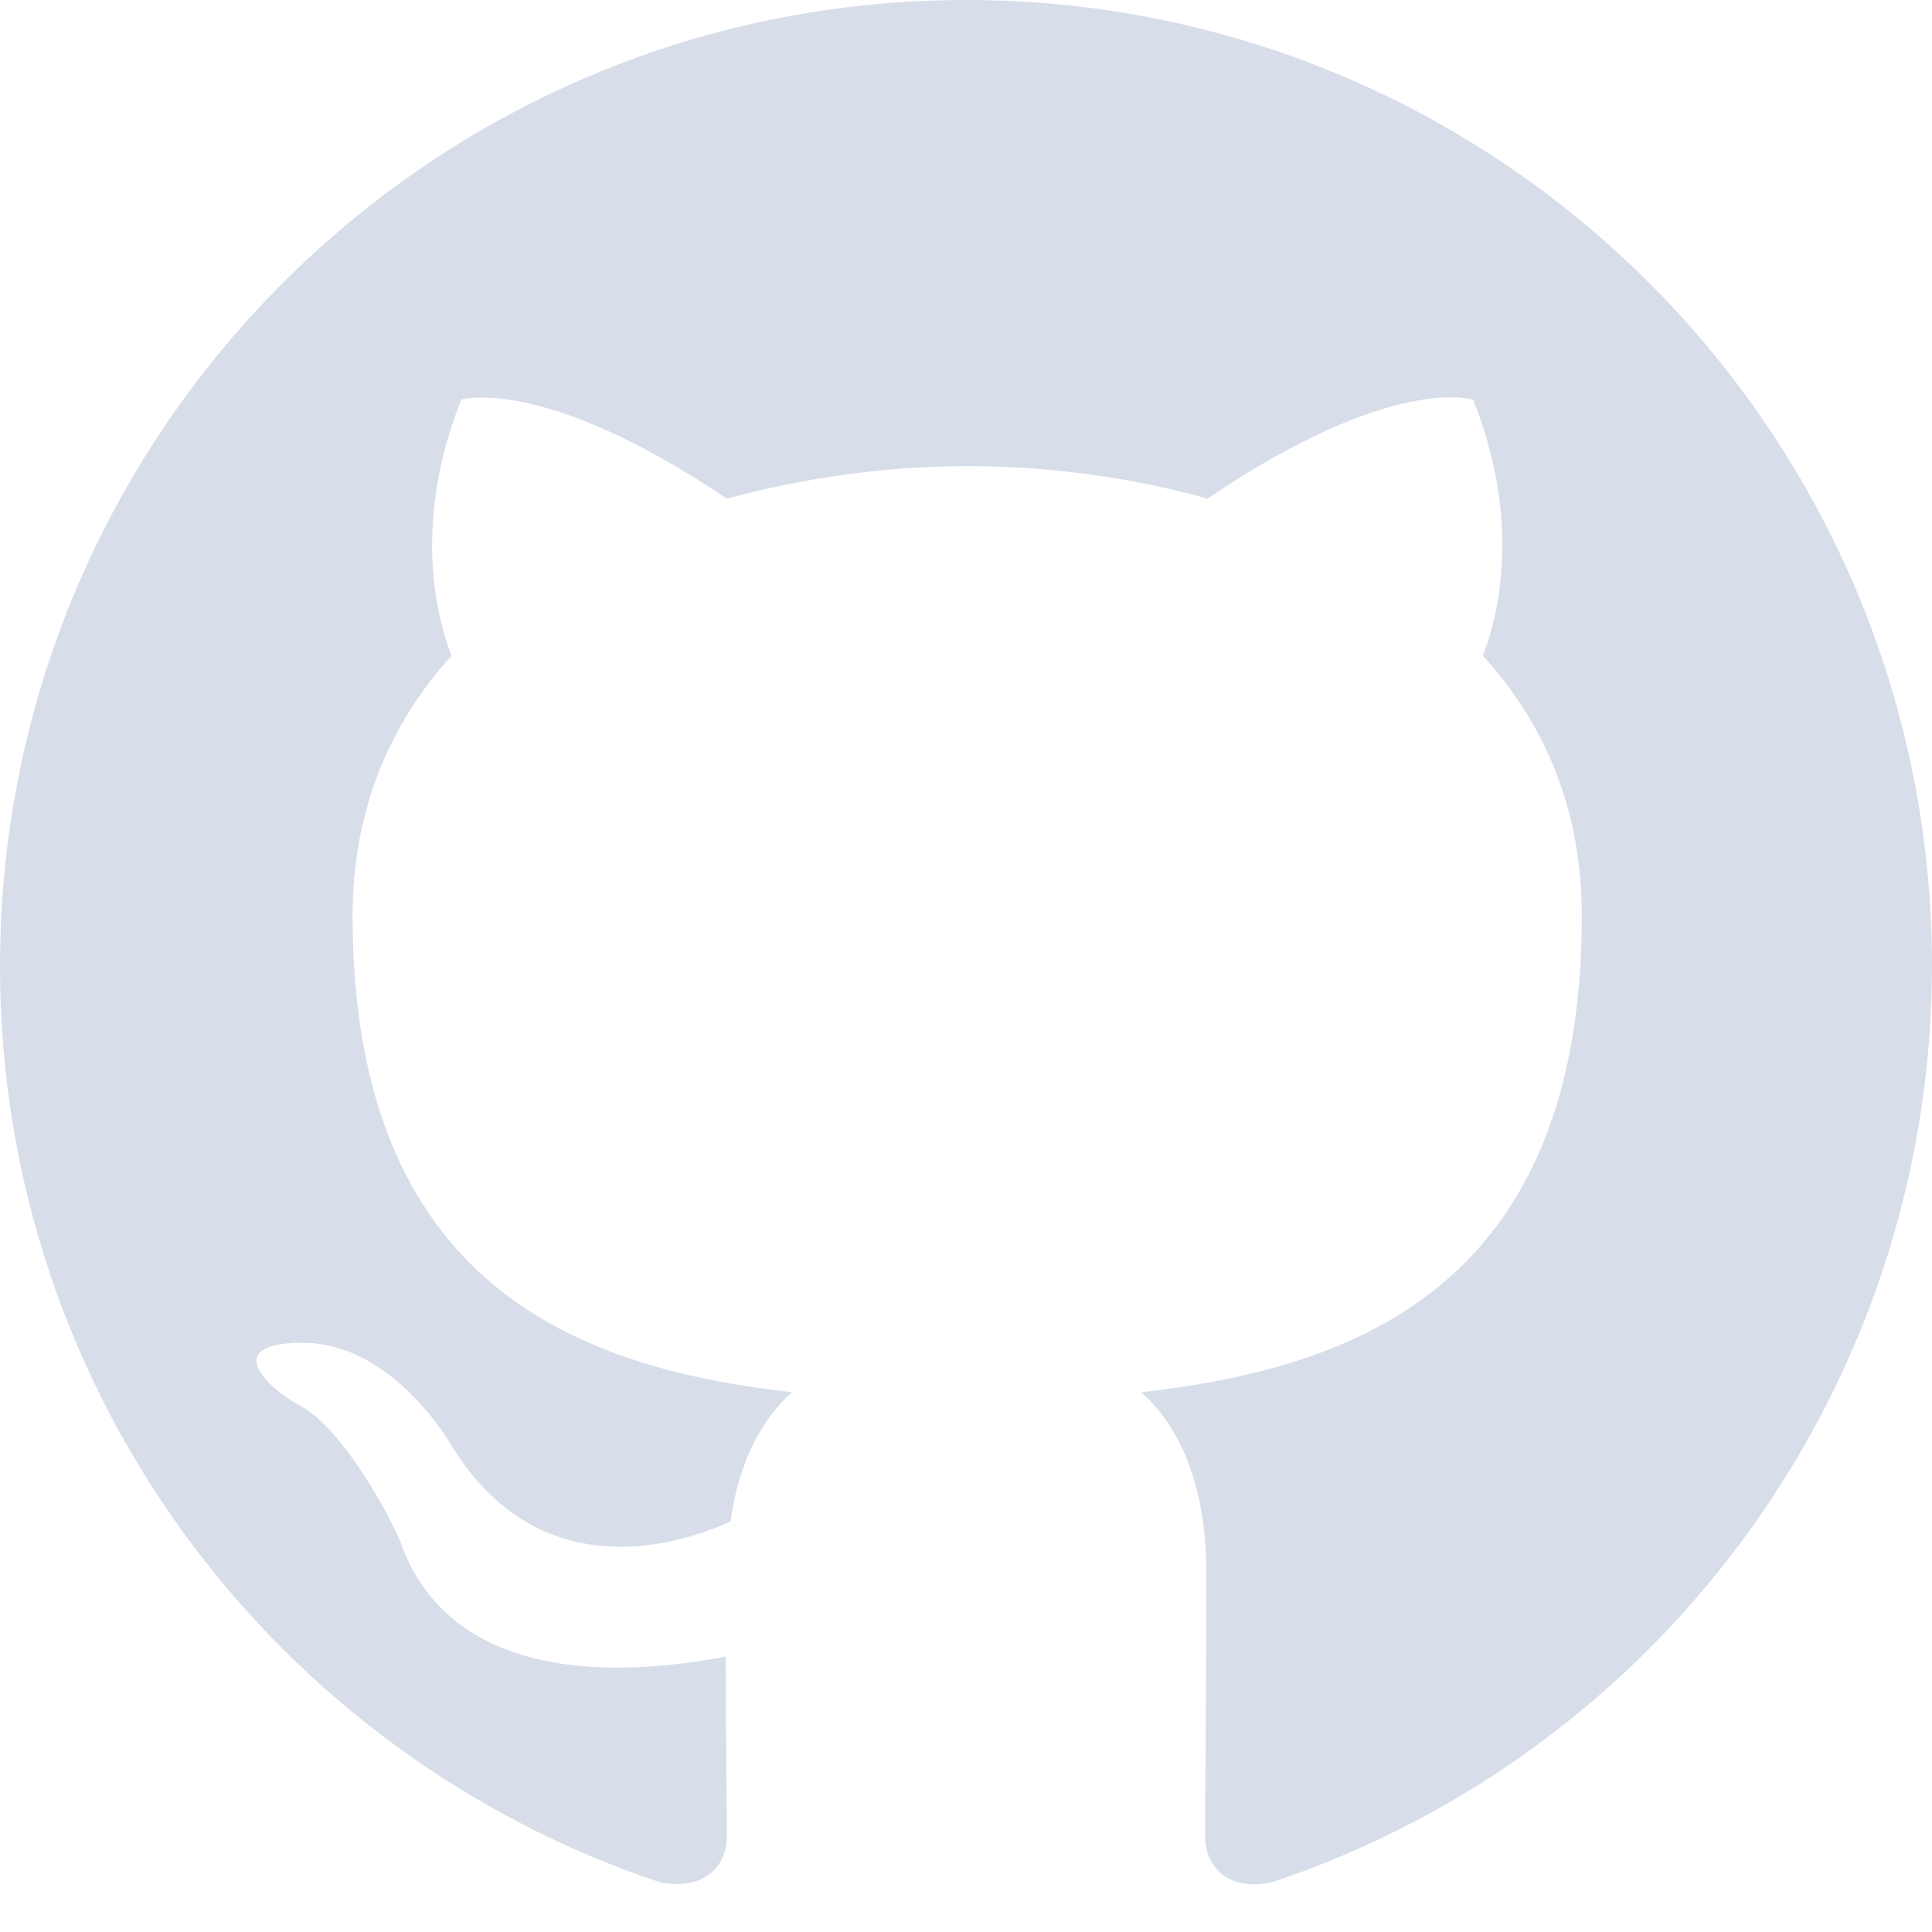
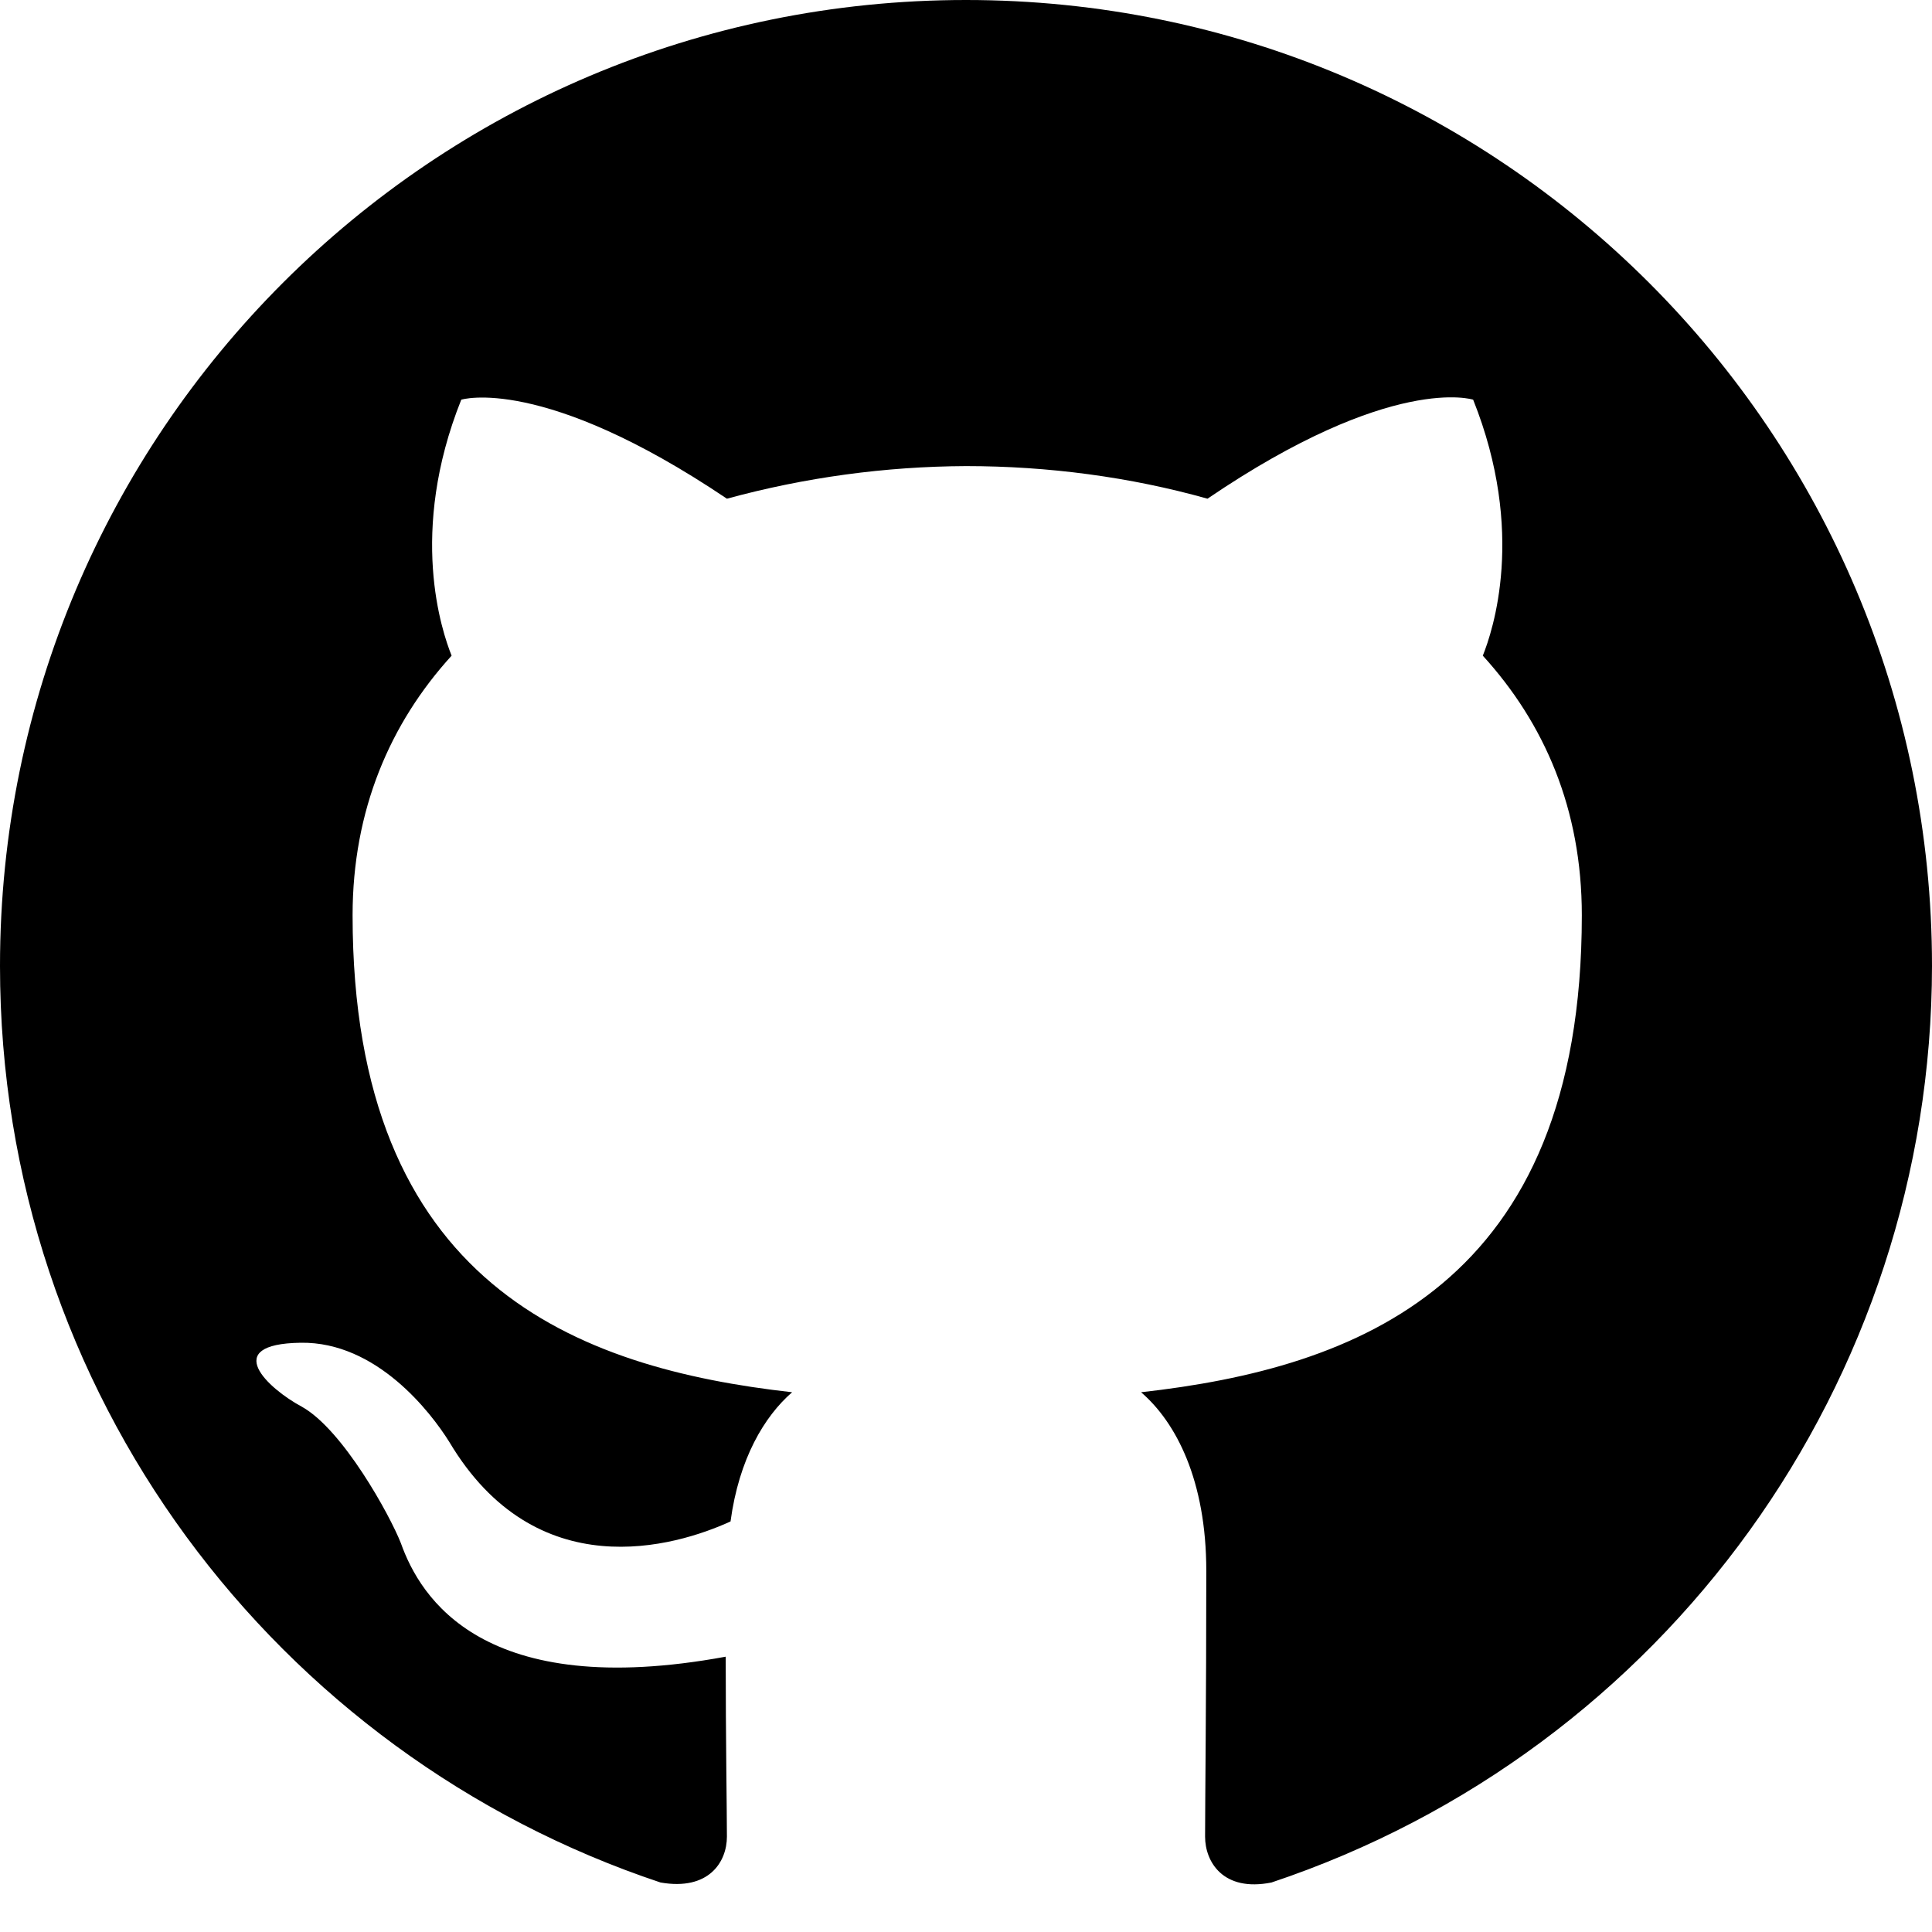
<svg xmlns="http://www.w3.org/2000/svg" viewBox="0 0 16 16">
-   <path fill="#d7deea" d="M8 0C3.58 0 0 3.58 0 8c0 3.54 2.29 6.53 5.47 7.59.4.07.55-.17.55-.38 0-.19-.01-.82-.01-1.49-2.01.37-2.53-.49-2.69-.94-.09-.23-.48-.94-.82-1.13-.28-.15-.68-.52-.01-.53.63-.01 1.08.58 1.23.82.72 1.21 1.87.87 2.33.66.07-.52.28-.87.51-1.07-1.78-.2-3.64-.89-3.64-3.95 0-.87.31-1.59.82-2.15-.08-.2-.36-1.02.08-2.12 0 0 .67-.21 2.2.82A7.65 7.65 0 0 1 8 3.86c.68 0 1.36.09 2 .27 1.53-1.04 2.2-.82 2.2-.82.44 1.1.16 1.92.08 2.12.51.56.82 1.27.82 2.15 0 3.07-1.87 3.75-3.65 3.95.29.25.54.73.54 1.48 0 1.07-.01 1.93-.01 2.2 0 .21.15.46.55.38A8.01 8.01 0 0 0 16 8c0-4.42-3.58-8-8-8Z" />
+   <path d="M8 0C3.58 0 0 3.58 0 8c0 3.54 2.29 6.53 5.47 7.59.4.07.55-.17.55-.38 0-.19-.01-.82-.01-1.49-2.01.37-2.53-.49-2.69-.94-.09-.23-.48-.94-.82-1.13-.28-.15-.68-.52-.01-.53.63-.01 1.08.58 1.23.82.72 1.21 1.87.87 2.33.66.07-.52.28-.87.51-1.07-1.78-.2-3.64-.89-3.64-3.95 0-.87.31-1.59.82-2.15-.08-.2-.36-1.02.08-2.12 0 0 .67-.21 2.2.82A7.65 7.65 0 0 1 8 3.86c.68 0 1.36.09 2 .27 1.53-1.04 2.2-.82 2.2-.82.44 1.1.16 1.92.08 2.12.51.56.82 1.27.82 2.15 0 3.07-1.87 3.75-3.65 3.95.29.25.54.73.54 1.48 0 1.07-.01 1.93-.01 2.2 0 .21.15.46.55.38A8.01 8.01 0 0 0 16 8c0-4.42-3.58-8-8-8Z" fill="#000" />
</svg>
